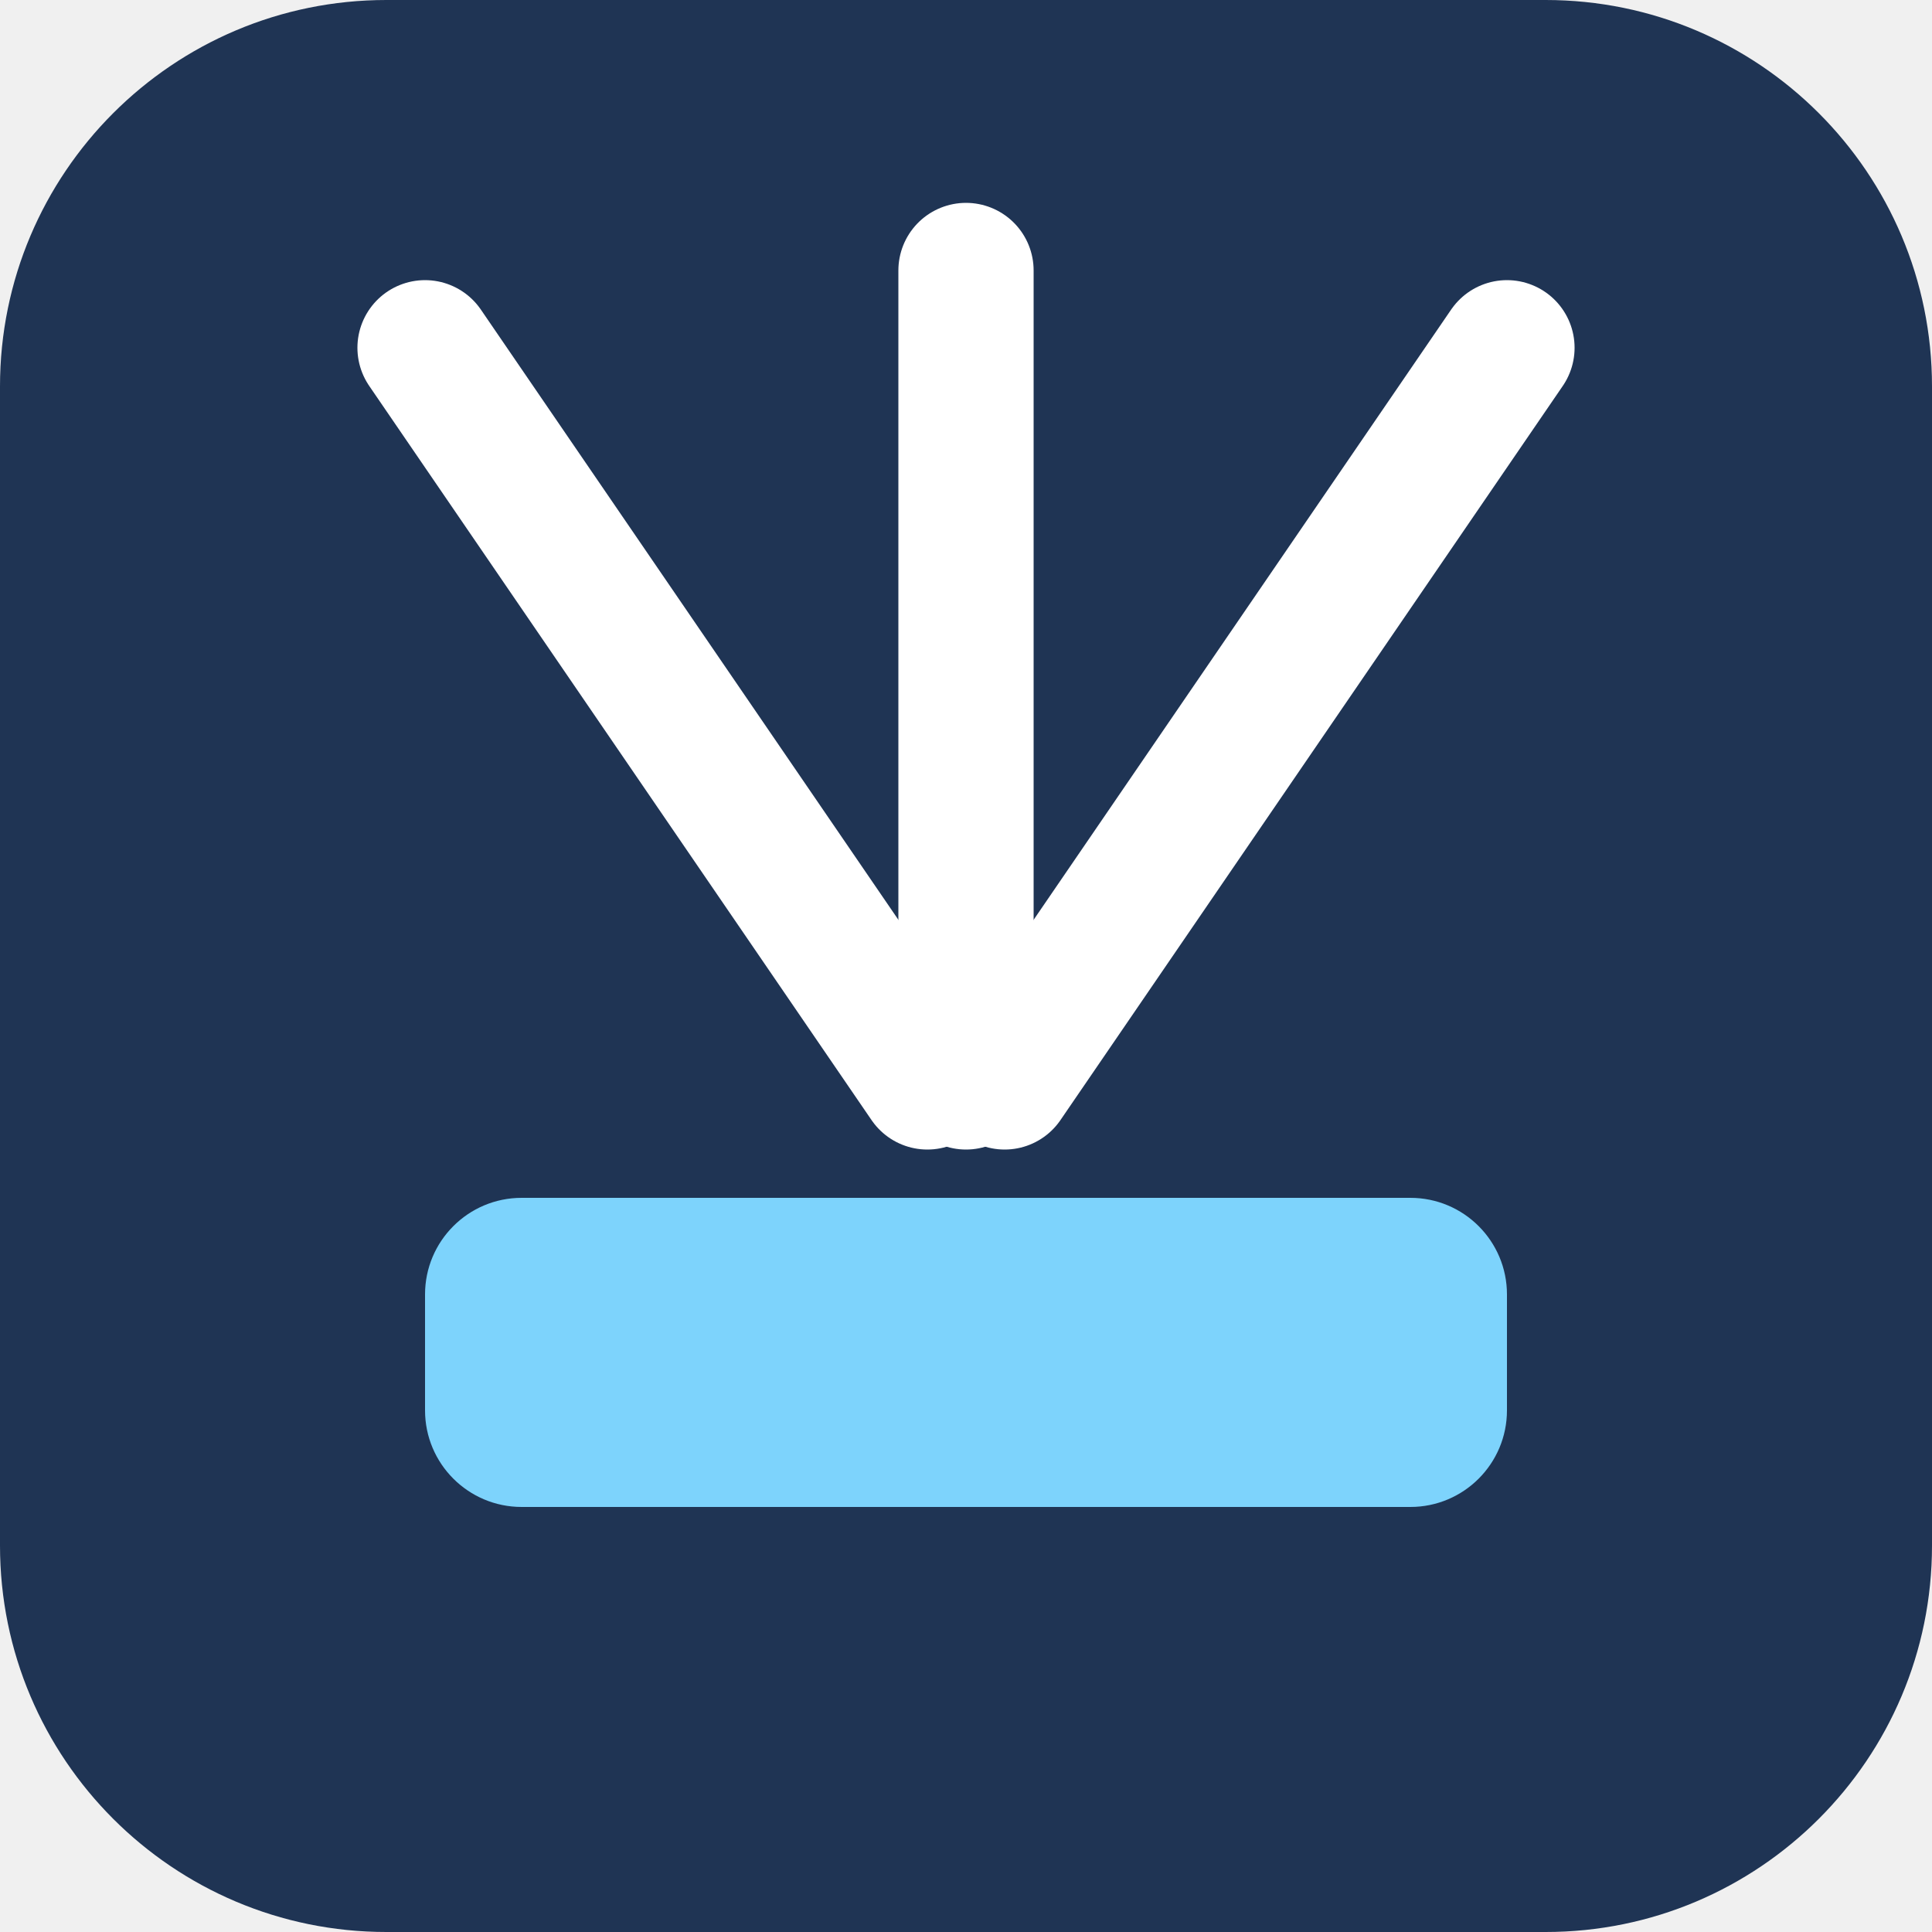
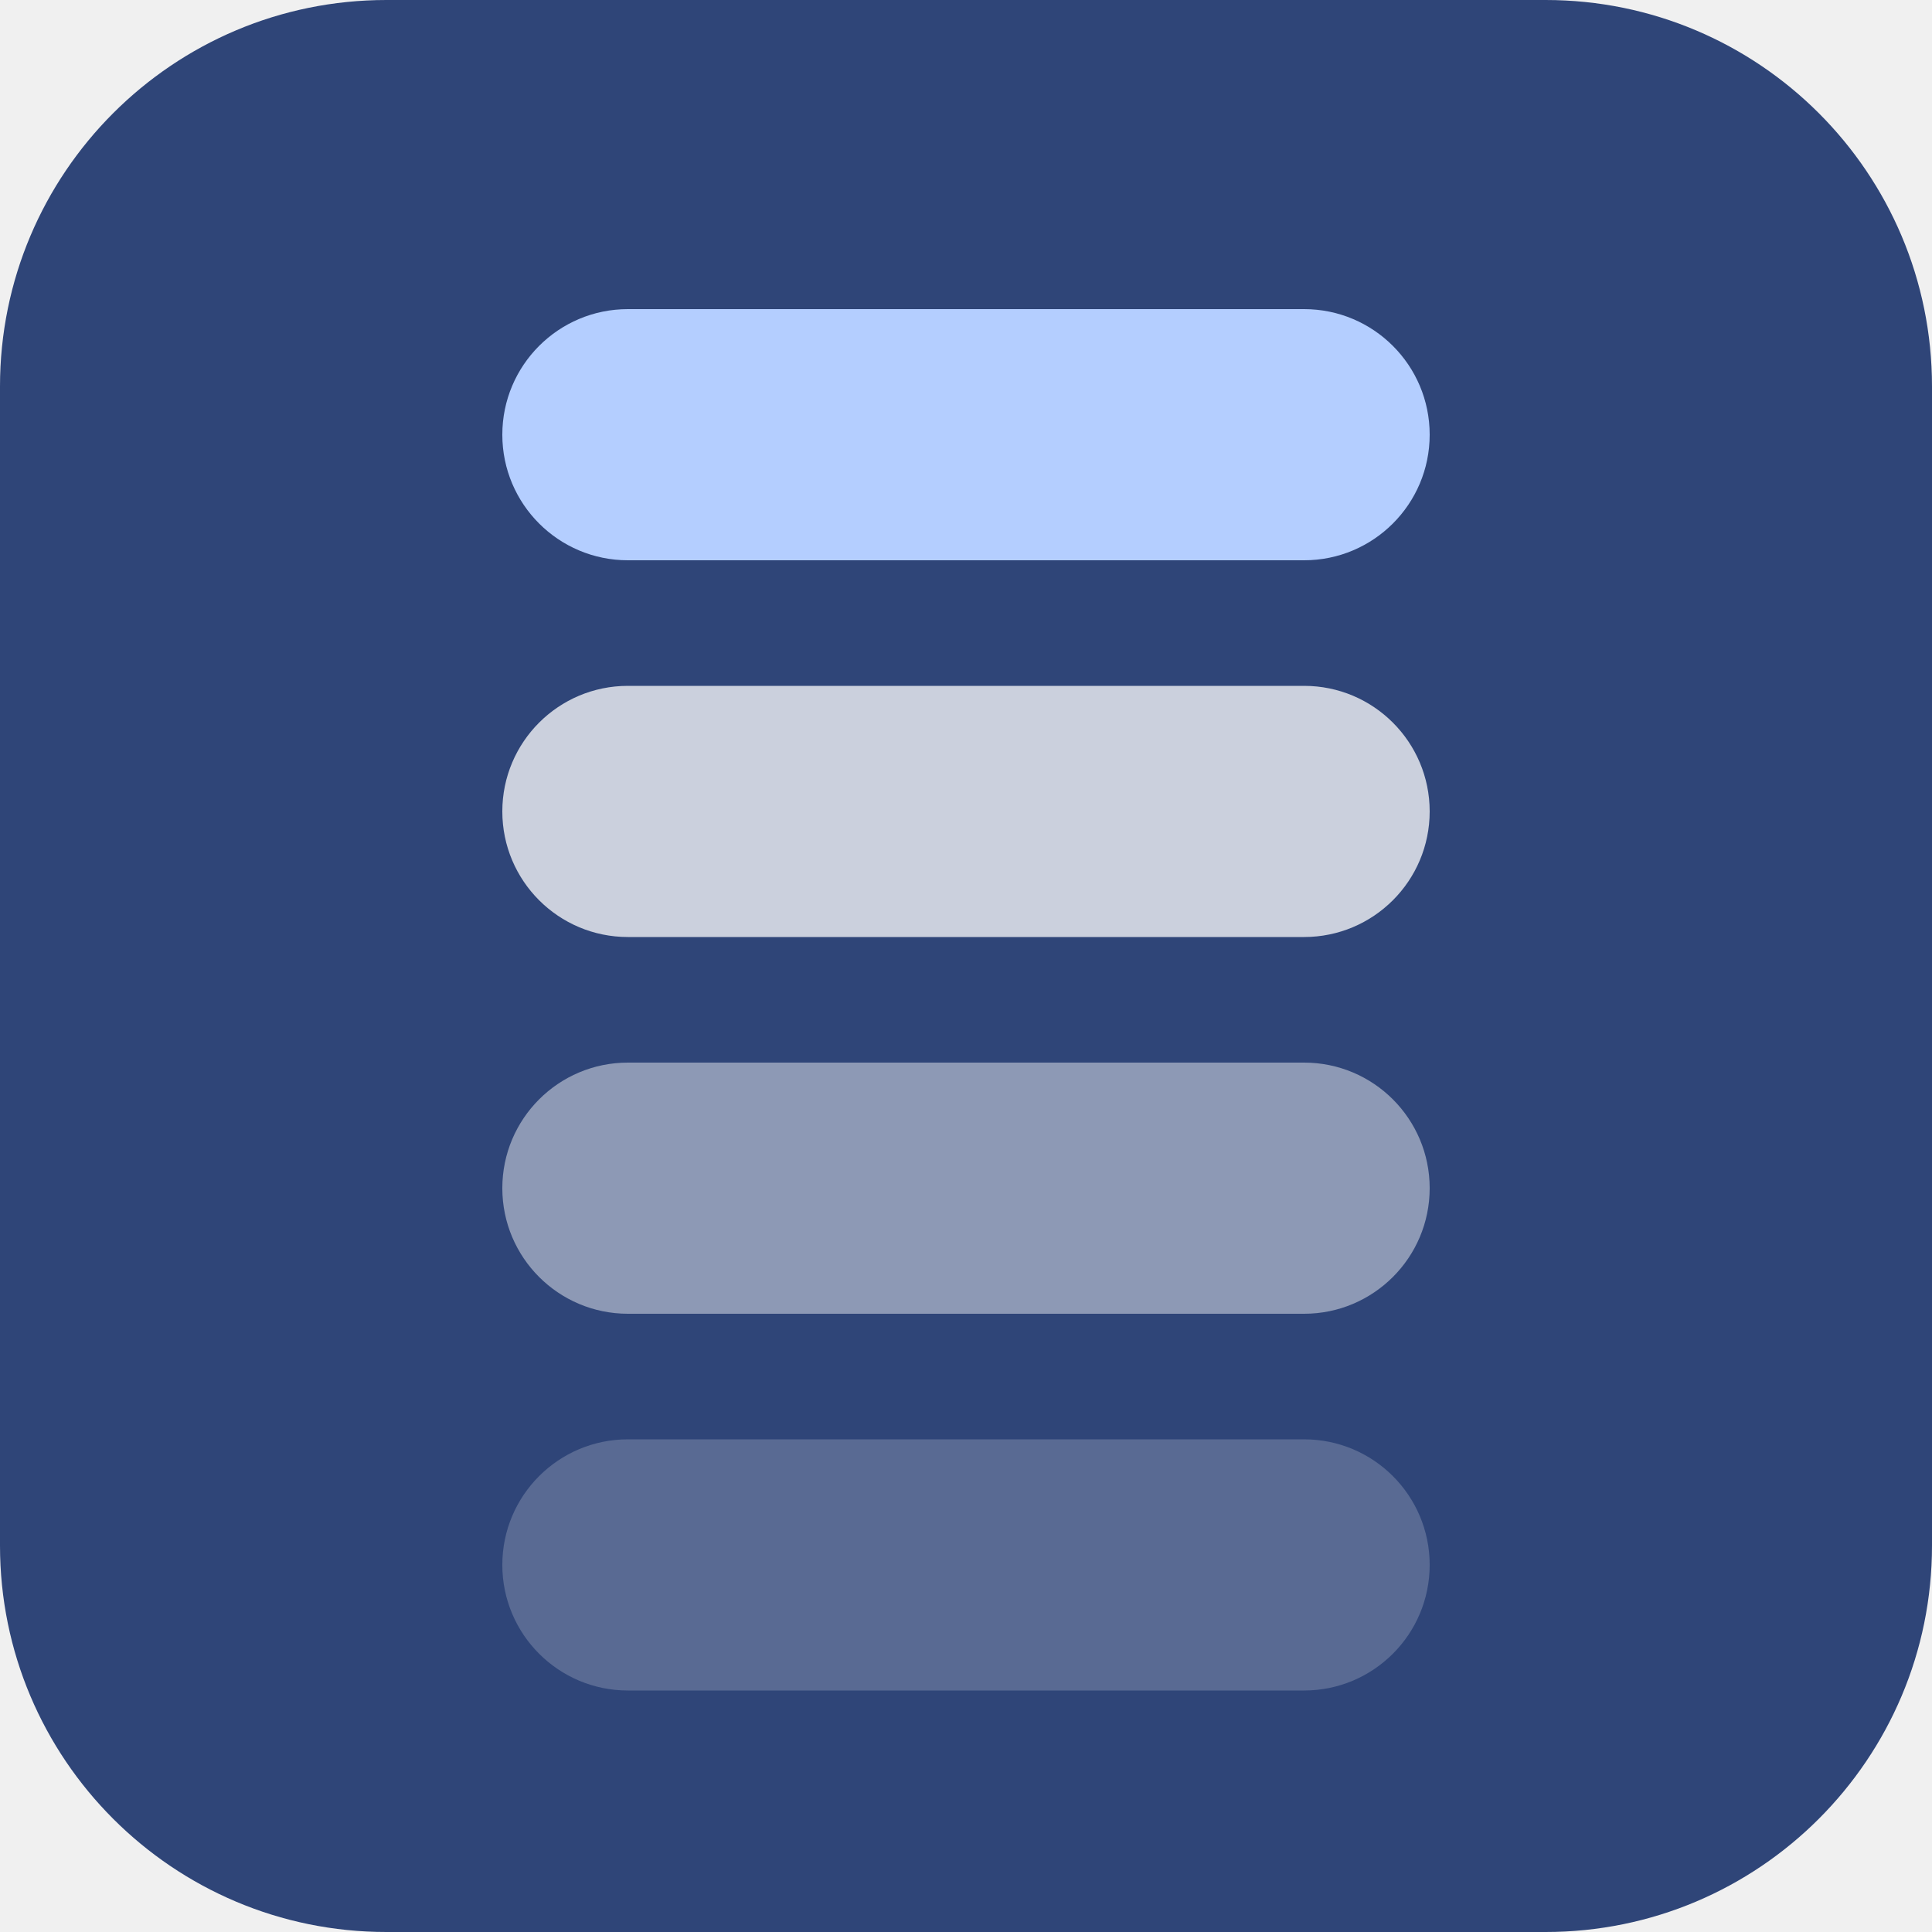
<svg xmlns="http://www.w3.org/2000/svg" viewBox="0 0 100 100">
-   <rect width="100" height="100" rx="20" fill="#1f3454" />
-   <g stroke="#ffffff" stroke-width="7" stroke-linecap="round" fill="none">
-     <path d="M22 18 L48 56" />
-     <path d="M50 14 L50 56" />
-     <path d="M78 18 L52 56" />
-   </g>
-   <rect x="22" y="62" width="56" height="16" rx="5" fill="#7dd3fc" />
+   <rect width="100" height="100" rx="20" fill="#2f4578" />
+   <rect x="26" y="16" width="48" height="13" rx="6.5" fill="#b4ceff" />
+   <rect x="26" y="35.5" width="48" height="13" rx="6.5" fill="#ffffff" opacity="0.75" />
+   <rect x="26" y="55" width="48" height="13" rx="6.5" fill="#ffffff" opacity="0.45" />
+   <rect x="26" y="74.5" width="48" height="13" rx="6.5" fill="#ffffff" opacity="0.2" />
</svg>
